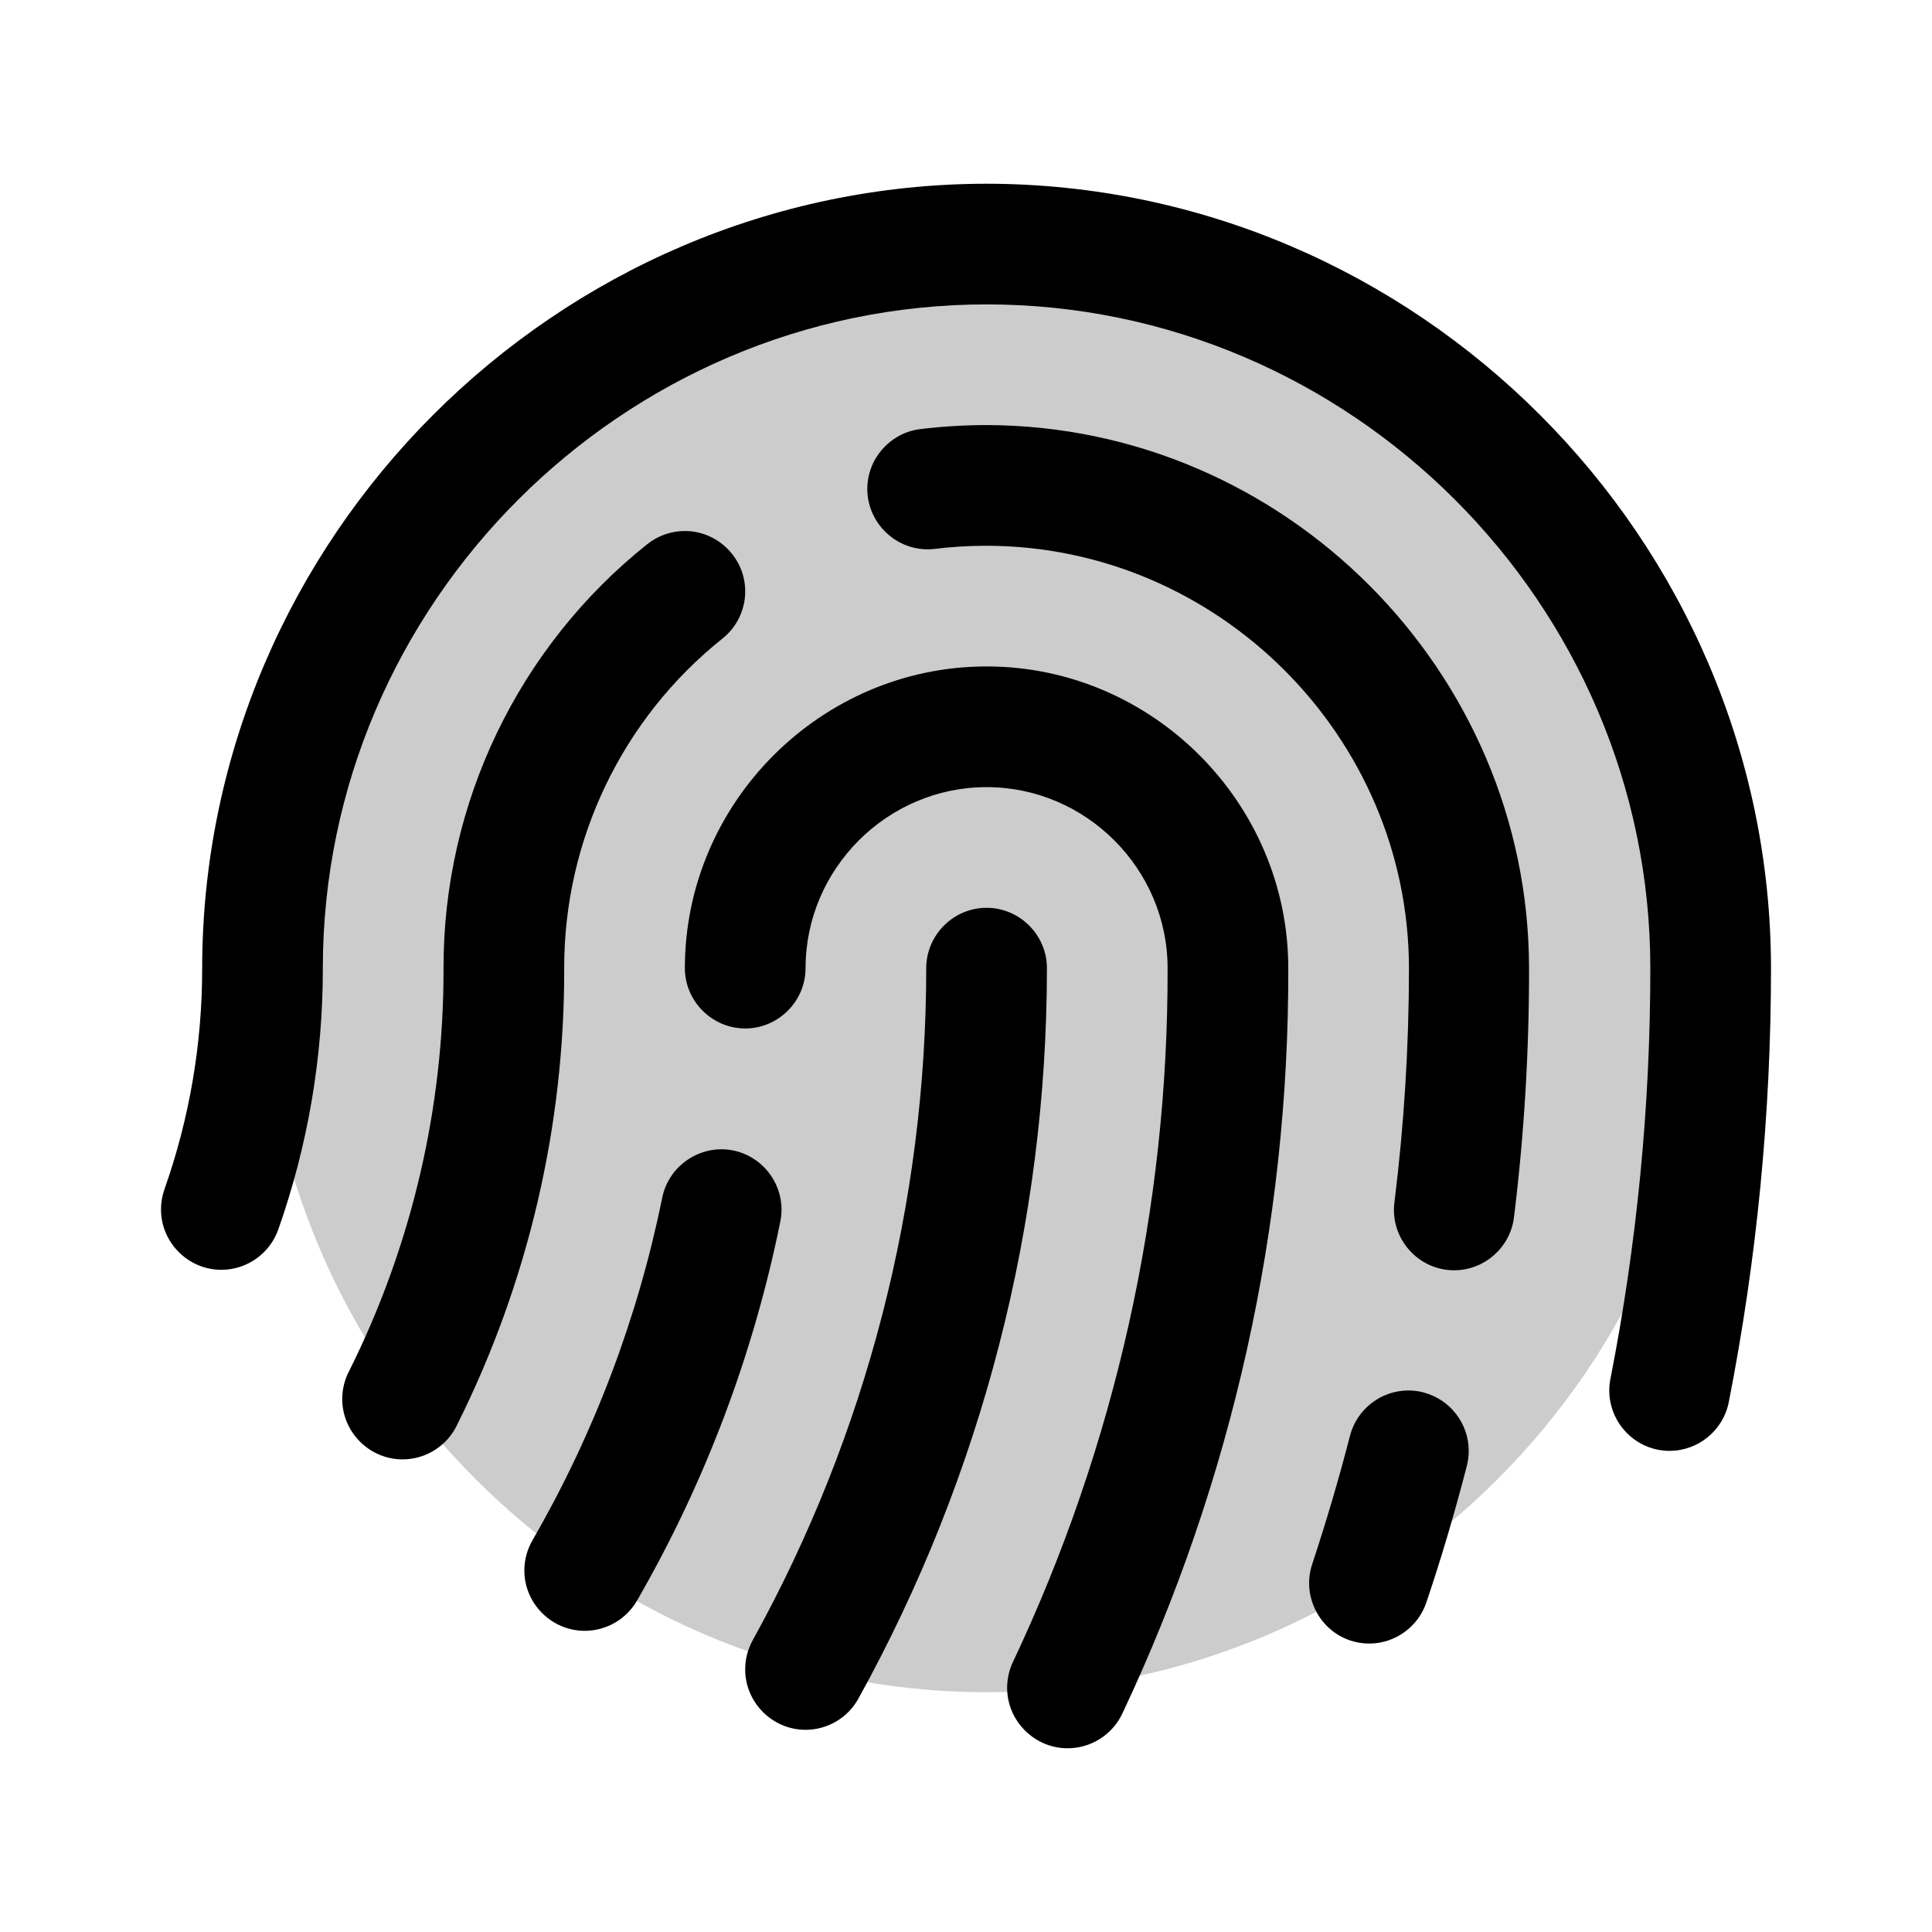
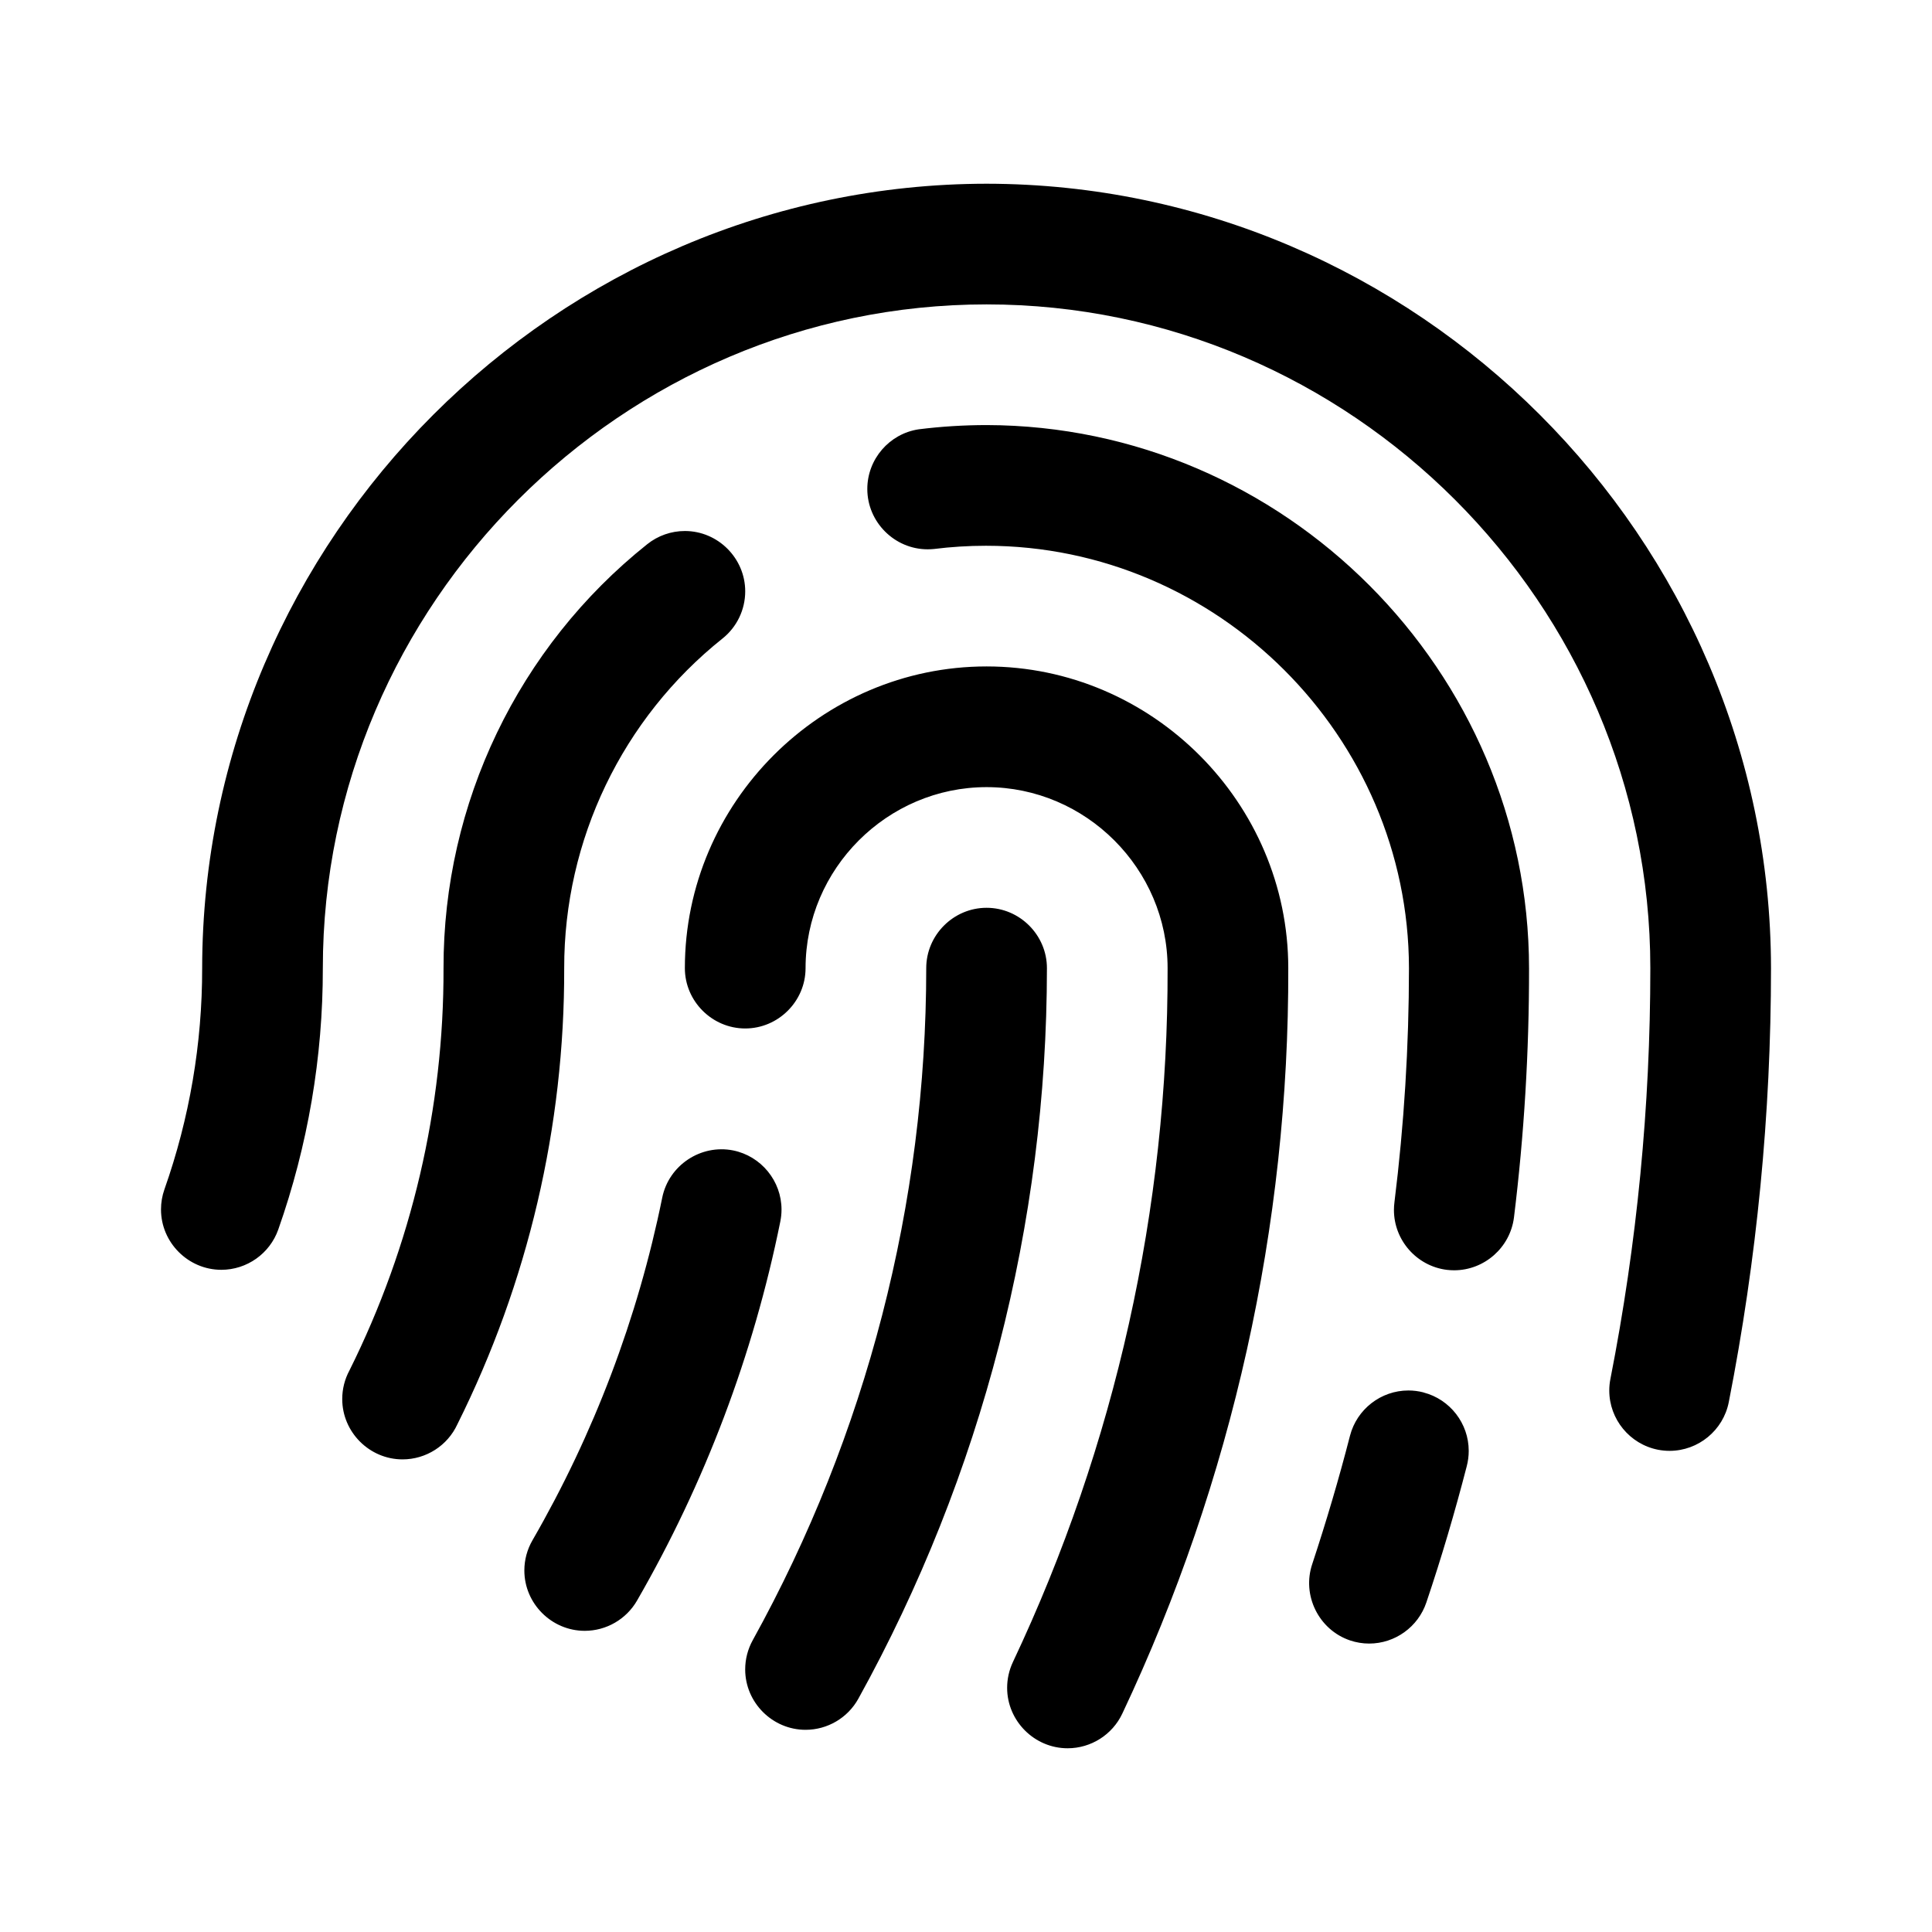
<svg xmlns="http://www.w3.org/2000/svg" width="100%" height="100%" viewBox="0 0 72 72" version="1.1" xml:space="preserve" style="fill-rule:evenodd;clip-rule:evenodd;stroke-linejoin:round;stroke-miterlimit:2;">
  <rect id="file_browser_checksum" x="0" y="-0" width="72" height="72" style="fill:none;" />
-   <g>
-     <path d="M63.751,36.08C63.751,50.883 51.57,63.064 36.767,63.064C21.964,63.064 9.783,50.883 9.783,36.08C9.783,21.276 21.964,9.095 36.767,9.095C51.57,9.095 63.751,21.276 63.751,36.08Z" style="fill-opacity:0.2;fill-rule:nonzero;" />
-     <path d="M21.026,36.08C21.042,41.978 19.679,47.799 17.046,53.077C16.68,53.874 15.879,54.387 15.002,54.387C13.769,54.387 12.754,53.372 12.754,52.138C12.754,51.768 12.845,51.402 13.021,51.076C15.342,46.419 16.544,41.283 16.529,36.08C16.518,29.936 19.315,24.113 24.118,20.283C24.517,19.963 25.013,19.789 25.523,19.789C26.757,19.789 27.772,20.804 27.772,22.038C27.772,22.72 27.462,23.367 26.929,23.793C23.193,26.772 21.017,31.301 21.026,36.08ZM36.767,33.831C35.533,33.831 34.518,34.846 34.518,36.08C34.518,44.84 32.293,53.458 28.053,61.124C27.868,61.458 27.771,61.834 27.771,62.215C27.771,63.449 28.787,64.465 30.021,64.465C30.838,64.465 31.593,64.02 31.988,63.306C36.597,54.972 39.015,45.603 39.016,36.08C39.016,34.846 38.001,33.831 36.767,33.831ZM36.767,24.836C30.599,24.836 25.523,29.912 25.523,36.08C25.523,37.313 26.539,38.328 27.772,38.328C29.006,38.328 30.021,37.313 30.021,36.08C30.021,32.379 33.066,29.334 36.767,29.334C40.468,29.334 43.513,32.379 43.513,36.08C43.536,45.021 41.567,53.855 37.748,61.94C37.607,62.24 37.533,62.568 37.533,62.9C37.533,64.136 38.551,65.153 39.787,65.153C40.659,65.153 41.455,64.648 41.826,63.859C45.926,55.174 48.038,45.684 48.01,36.08C48.01,29.912 42.935,24.836 36.767,24.836ZM36.767,6.847C20.737,6.863 7.551,20.049 7.534,36.08C7.538,38.888 7.063,41.676 6.128,44.324C6.043,44.565 6,44.818 6,45.073C6,46.307 7.015,47.322 8.249,47.322C9.2,47.322 10.053,46.719 10.37,45.822C11.473,42.693 12.035,39.398 12.031,36.08C12.031,22.51 23.197,11.344 36.767,11.344C50.337,11.344 61.503,22.51 61.503,36.08C61.504,41.217 61.006,46.343 60.016,51.385C59.987,51.528 59.973,51.674 59.973,51.821C59.973,52.891 60.737,53.82 61.787,54.027C61.93,54.055 62.076,54.069 62.222,54.069C63.291,54.068 64.219,53.305 64.426,52.256C65.473,46.928 66,41.51 66,36.08C65.982,20.05 52.797,6.865 36.767,6.847ZM27.322,42.873C26.116,42.634 24.926,43.425 24.68,44.63C23.768,49.121 22.134,53.434 19.843,57.403C19.645,57.745 19.541,58.133 19.541,58.527C19.541,59.761 20.557,60.776 21.791,60.776C22.593,60.776 23.337,60.347 23.739,59.652C26.271,55.263 28.074,50.493 29.079,45.527C29.109,45.379 29.125,45.228 29.125,45.077C29.125,44.012 28.367,43.085 27.322,42.873ZM36.767,15.841C35.921,15.842 35.076,15.894 34.237,15.999C33.141,16.163 32.322,17.114 32.322,18.223C32.322,19.456 33.337,20.471 34.571,20.471C34.647,20.471 34.723,20.467 34.799,20.46C35.445,20.379 36.094,20.339 36.744,20.339C45.383,20.339 52.495,27.441 52.508,36.08C52.507,38.993 52.327,41.903 51.968,44.793C51.955,44.892 51.948,44.992 51.948,45.092C51.948,46.219 52.795,47.181 53.913,47.323C54.007,47.334 54.1,47.34 54.194,47.34C55.32,47.338 56.28,46.49 56.421,45.372C56.8,42.295 56.987,39.197 56.983,36.096C56.98,25.001 47.863,15.866 36.767,15.841ZM53.05,51.891C52.866,51.843 52.677,51.819 52.487,51.819C51.465,51.819 50.565,52.517 50.31,53.507C49.899,55.106 49.424,56.711 48.904,58.286C48.511,59.452 49.144,60.736 50.31,61.133C50.541,61.211 50.783,61.251 51.026,61.251C51.99,61.25 52.851,60.63 53.157,59.716C53.719,58.052 54.222,56.343 54.661,54.643C54.71,54.456 54.735,54.263 54.735,54.07C54.735,53.049 54.041,52.151 53.053,51.894L53.05,51.891Z" style="fill-rule:nonzero;" />
-   </g>
+   <path d="M21.026,36.08C21.042,41.978 19.679,47.799 17.046,53.077C16.68,53.874 15.879,54.387 15.002,54.387C13.769,54.387 12.754,53.372 12.754,52.138C12.754,51.768 12.845,51.402 13.021,51.076C15.342,46.419 16.544,41.283 16.529,36.08C16.518,29.936 19.315,24.113 24.118,20.283C24.517,19.963 25.013,19.789 25.523,19.789C26.757,19.789 27.772,20.804 27.772,22.038C27.772,22.72 27.462,23.367 26.929,23.793C23.193,26.772 21.017,31.301 21.026,36.08ZM36.767,33.831C35.533,33.831 34.518,34.846 34.518,36.08C34.518,44.84 32.293,53.458 28.053,61.124C27.868,61.458 27.771,61.834 27.771,62.215C27.771,63.449 28.787,64.465 30.021,64.465C30.838,64.465 31.593,64.02 31.988,63.306C36.597,54.972 39.015,45.603 39.016,36.08C39.016,34.846 38.001,33.831 36.767,33.831ZM36.767,24.836C30.599,24.836 25.523,29.912 25.523,36.08C25.523,37.313 26.539,38.328 27.772,38.328C29.006,38.328 30.021,37.313 30.021,36.08C30.021,32.379 33.066,29.334 36.767,29.334C40.468,29.334 43.513,32.379 43.513,36.08C43.536,45.021 41.567,53.855 37.748,61.94C37.607,62.24 37.533,62.568 37.533,62.9C37.533,64.136 38.551,65.153 39.787,65.153C40.659,65.153 41.455,64.648 41.826,63.859C45.926,55.174 48.038,45.684 48.01,36.08C48.01,29.912 42.935,24.836 36.767,24.836ZM36.767,6.847C20.737,6.863 7.551,20.049 7.534,36.08C7.538,38.888 7.063,41.676 6.128,44.324C6.043,44.565 6,44.818 6,45.073C6,46.307 7.015,47.322 8.249,47.322C9.2,47.322 10.053,46.719 10.37,45.822C11.473,42.693 12.035,39.398 12.031,36.08C12.031,22.51 23.197,11.344 36.767,11.344C50.337,11.344 61.503,22.51 61.503,36.08C61.504,41.217 61.006,46.343 60.016,51.385C59.987,51.528 59.973,51.674 59.973,51.821C59.973,52.891 60.737,53.82 61.787,54.027C61.93,54.055 62.076,54.069 62.222,54.069C63.291,54.068 64.219,53.305 64.426,52.256C65.473,46.928 66,41.51 66,36.08C65.982,20.05 52.797,6.865 36.767,6.847ZM27.322,42.873C26.116,42.634 24.926,43.425 24.68,44.63C23.768,49.121 22.134,53.434 19.843,57.403C19.645,57.745 19.541,58.133 19.541,58.527C19.541,59.761 20.557,60.776 21.791,60.776C22.593,60.776 23.337,60.347 23.739,59.652C26.271,55.263 28.074,50.493 29.079,45.527C29.109,45.379 29.125,45.228 29.125,45.077C29.125,44.012 28.367,43.085 27.322,42.873ZM36.767,15.841C35.921,15.842 35.076,15.894 34.237,15.999C33.141,16.163 32.322,17.114 32.322,18.223C32.322,19.456 33.337,20.471 34.571,20.471C34.647,20.471 34.723,20.467 34.799,20.46C35.445,20.379 36.094,20.339 36.744,20.339C45.383,20.339 52.495,27.441 52.508,36.08C52.507,38.993 52.327,41.903 51.968,44.793C51.955,44.892 51.948,44.992 51.948,45.092C51.948,46.219 52.795,47.181 53.913,47.323C54.007,47.334 54.1,47.34 54.194,47.34C55.32,47.338 56.28,46.49 56.421,45.372C56.8,42.295 56.987,39.197 56.983,36.096C56.98,25.001 47.863,15.866 36.767,15.841ZM53.05,51.891C52.866,51.843 52.677,51.819 52.487,51.819C51.465,51.819 50.565,52.517 50.31,53.507C49.899,55.106 49.424,56.711 48.904,58.286C48.511,59.452 49.144,60.736 50.31,61.133C50.541,61.211 50.783,61.251 51.026,61.251C51.99,61.25 52.851,60.63 53.157,59.716C53.719,58.052 54.222,56.343 54.661,54.643C54.71,54.456 54.735,54.263 54.735,54.07C54.735,53.049 54.041,52.151 53.053,51.894L53.05,51.891Z" style="fill-rule:nonzero;" />
</svg>
